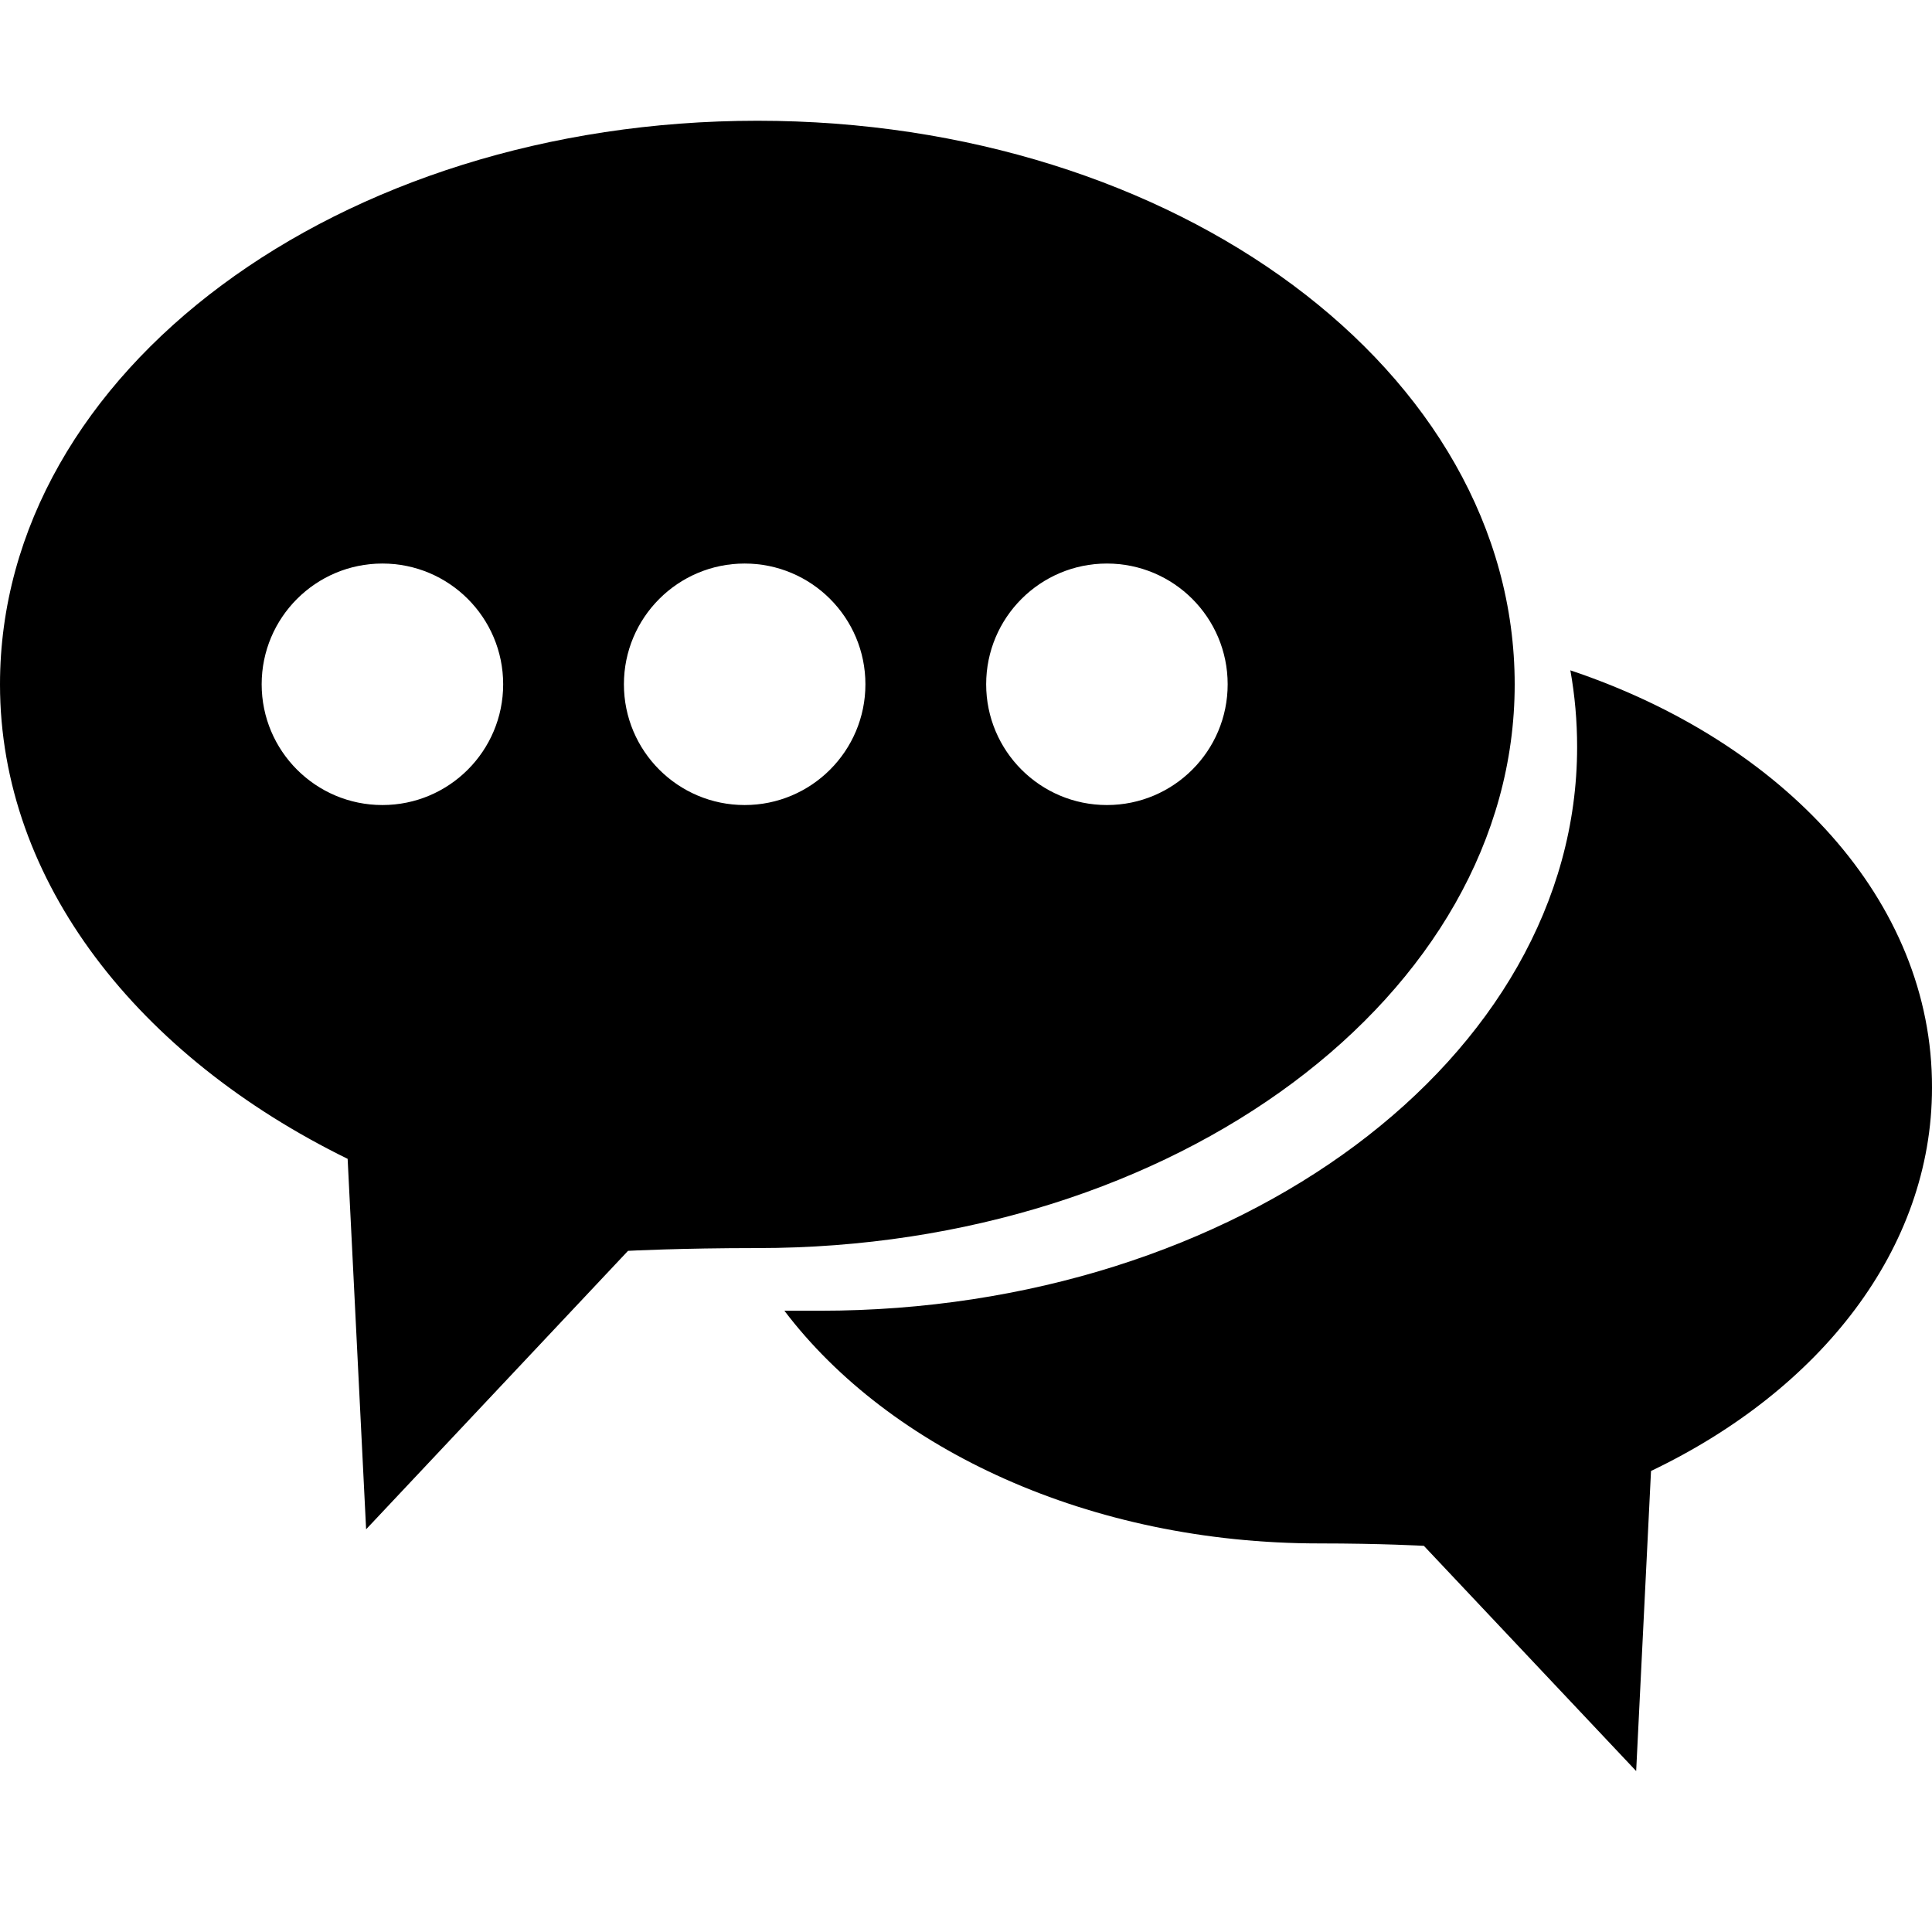
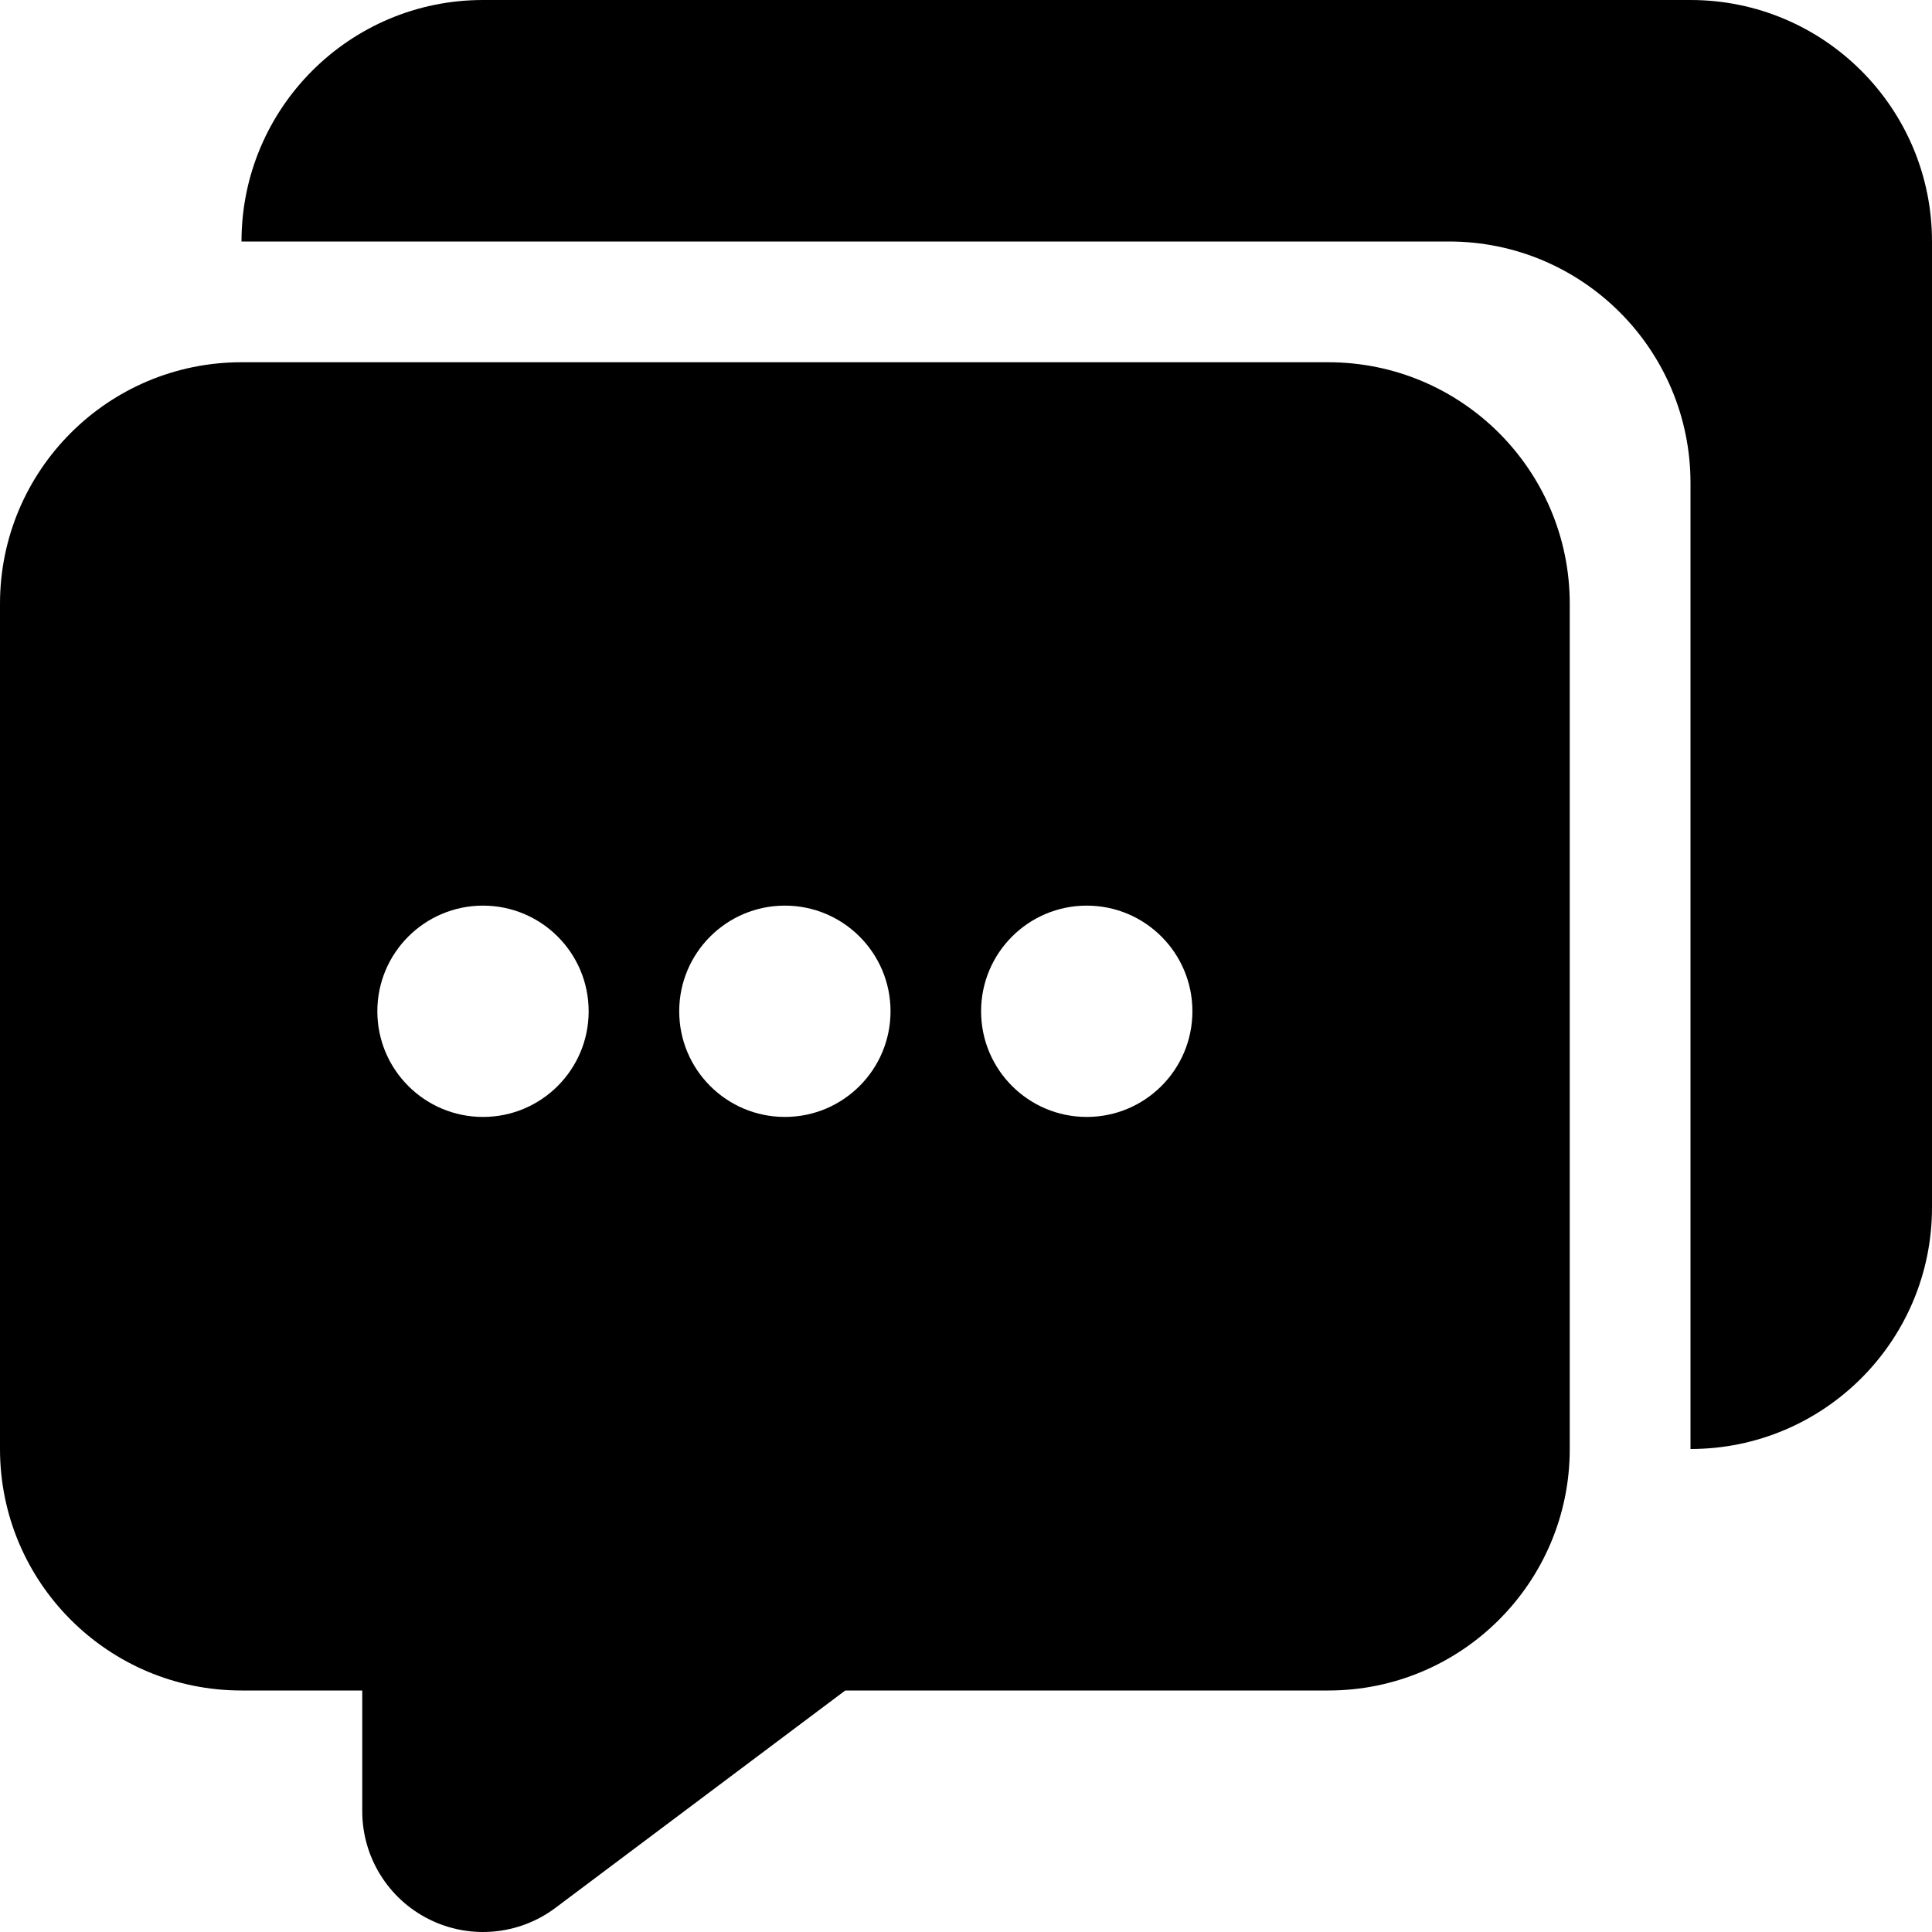
<svg xmlns="http://www.w3.org/2000/svg" id="icon-comments-dots" viewBox="0 0 16 16">
-   <path d="M12.544 5.668c0 2.572-2.807 4.668-6.27 4.668-.647 0-1.073.023-1.073.023l-2.169 2.306-.153-3.068C1.148 8.749 0 7.304 0 5.668 0 3.075 2.807 1 6.273 1c3.467 0 6.271 2.075 6.271 4.668zm.46-.117c1.768.592 3.001 1.909 2.996 3.457 0 1.333-.923 2.503-2.327 3.174l-.123 2.485-1.758-1.865s-.349-.02-.866-.02c-1.902 0-3.559-.779-4.43-1.927h.295c3.463 0 6.27-2.096 6.27-4.668a3.59 3.59 0 0 0-.056-.636h-.001zM6.167 6.667a1 1 0 1 0 0-2 1 1 0 0 0 0 2zm3 0a1 1 0 1 0 0-2 1 1 0 0 0 0 2zm-6 0a1 1 0 1 0 0-2 1 1 0 0 0 0 2z" fill-rule="nonzero" />
+   <path d="M4 0a2 2 0 0 0-2 2h10a2 2 0 0 1 2 2v8a2 2 0 0 0 2-2V2a2 2 0 0 0-2-2H4ZM2 3a2 2 0 0 0-2 2v7a2 2 0 0 0 2 2h1v1a1 1 0 0 0 1.6.8L7 14h4a2 2 0 0 0 2-2V5a2 2 0 0 0-2-2H2Zm2 6.25A.875.875 0 1 0 4 7.5a.875.875 0 0 0 0 1.75Zm2.5 0a.875.875 0 1 0 0-1.75.875.875 0 0 0 0 1.75Zm3.375-.875a.875.875 0 1 1-1.75 0 .875.875 0 0 1 1.75 0Z" fill-rule="evenodd" />
</svg>
